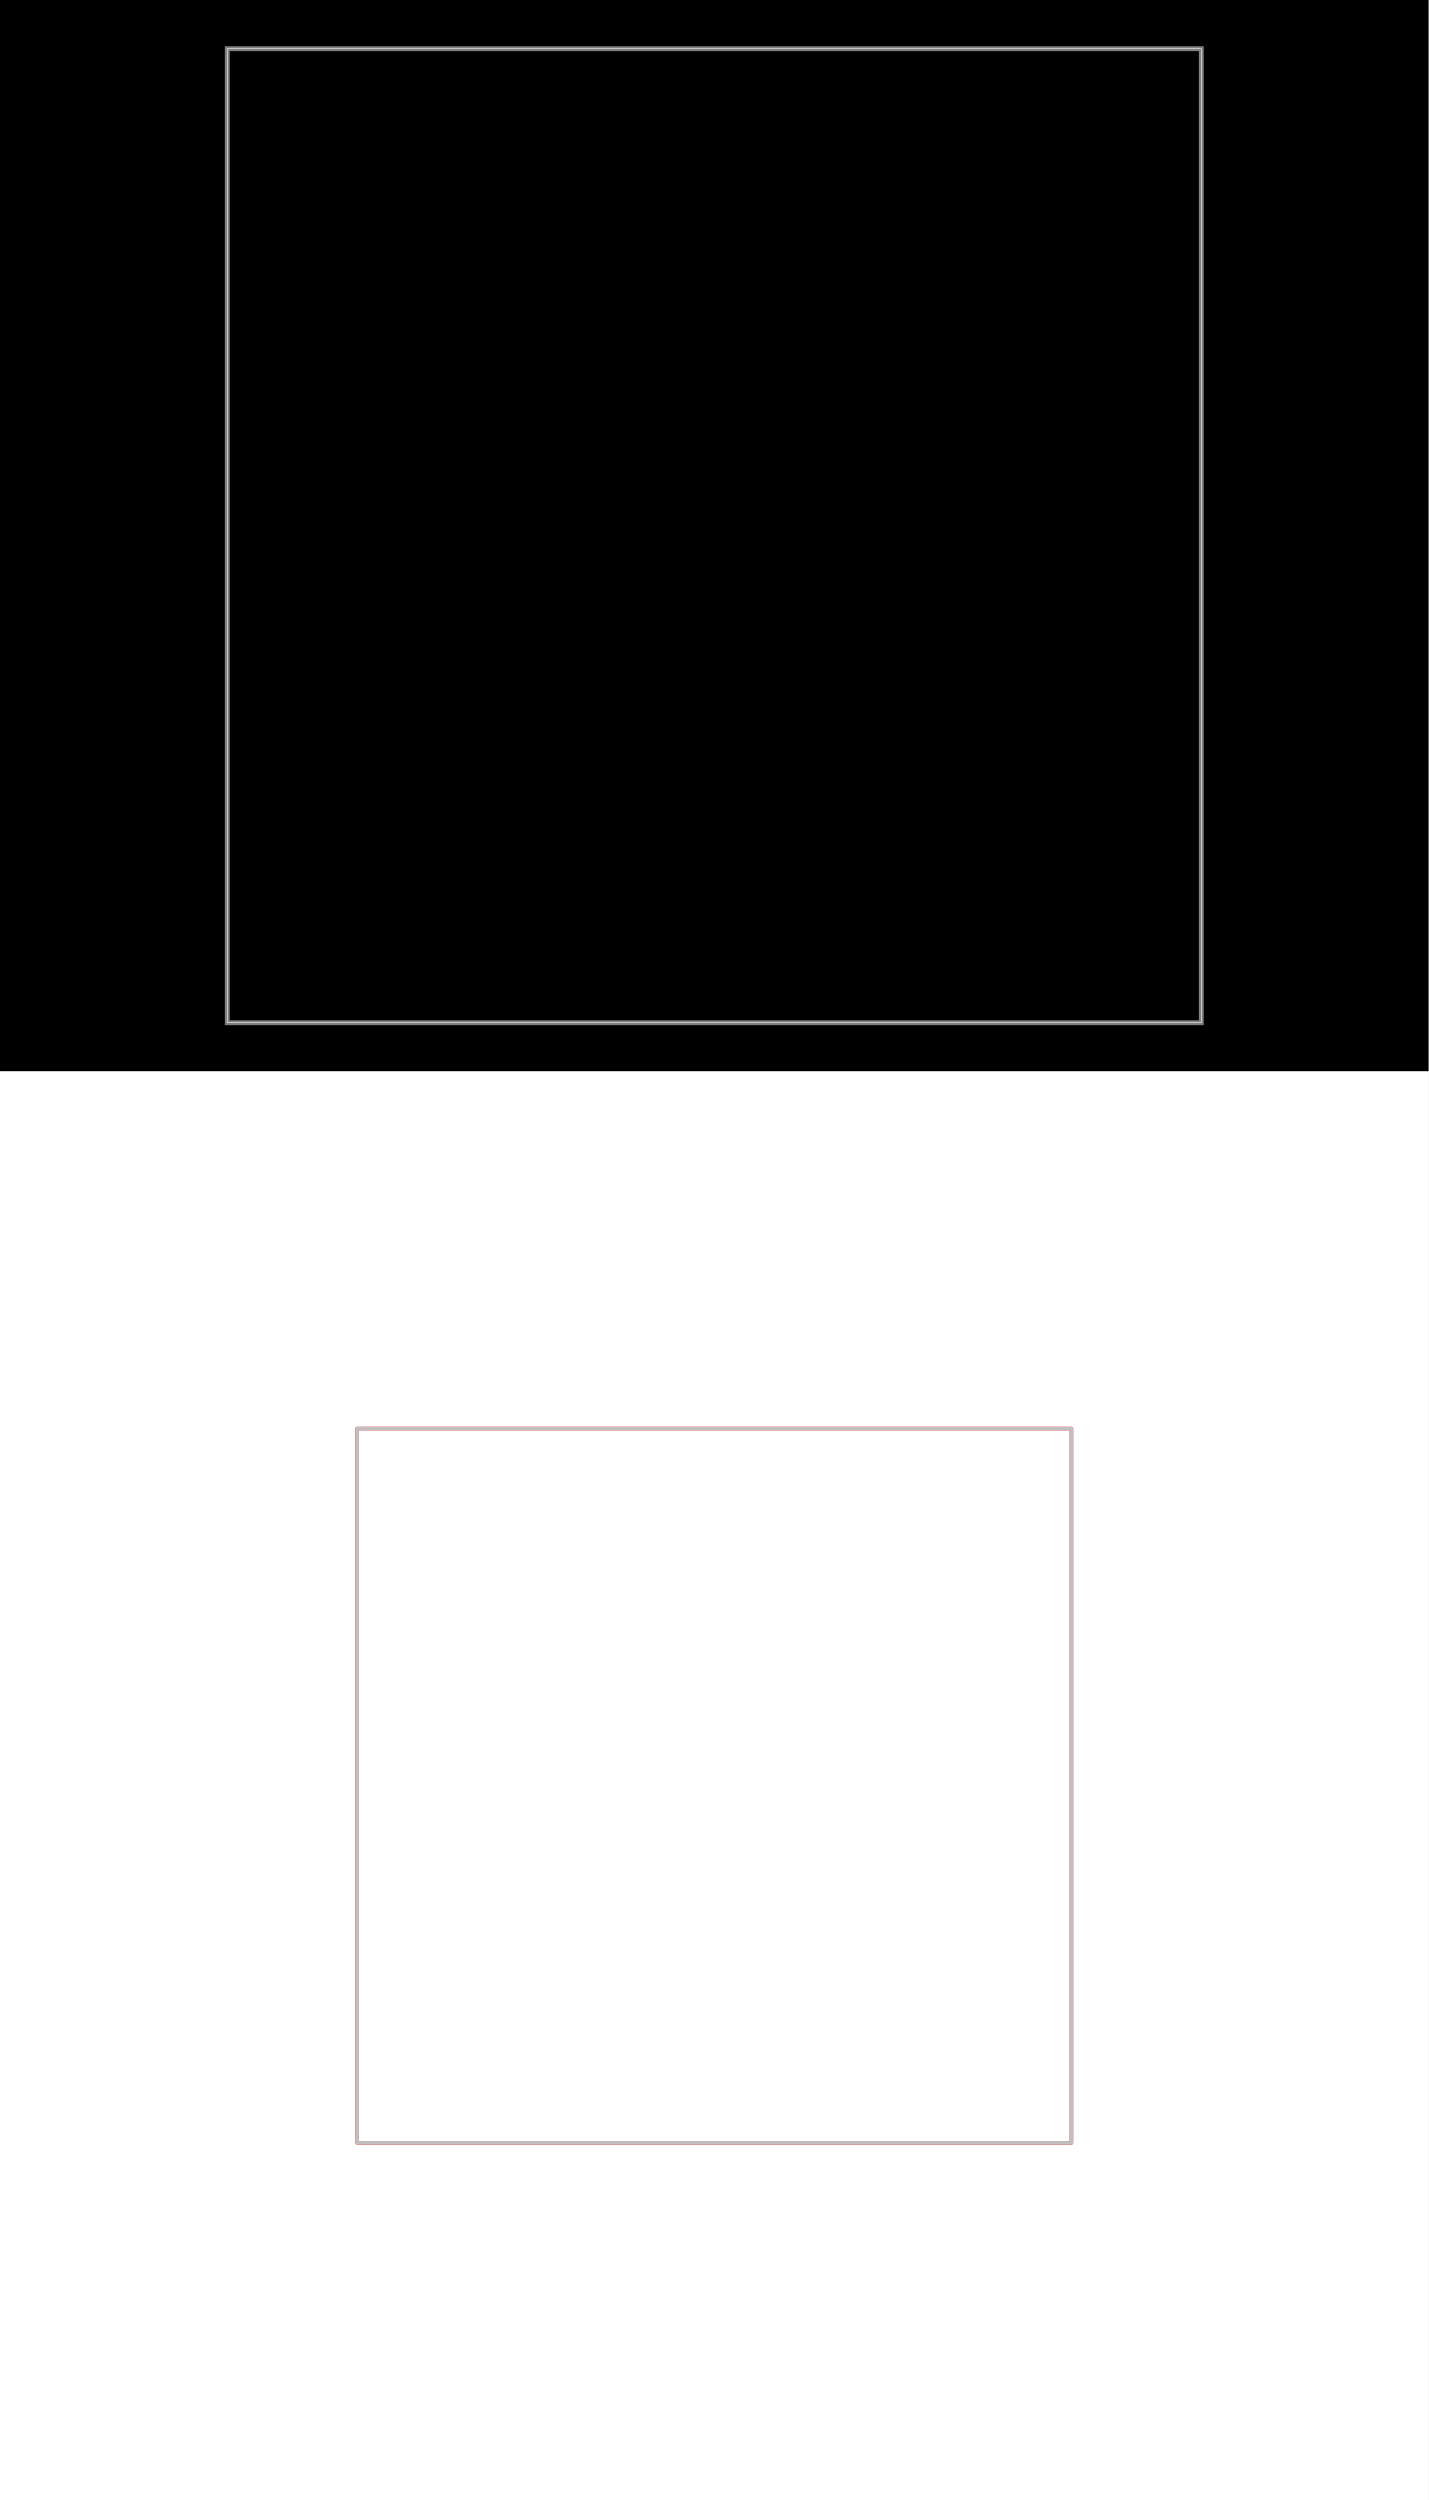
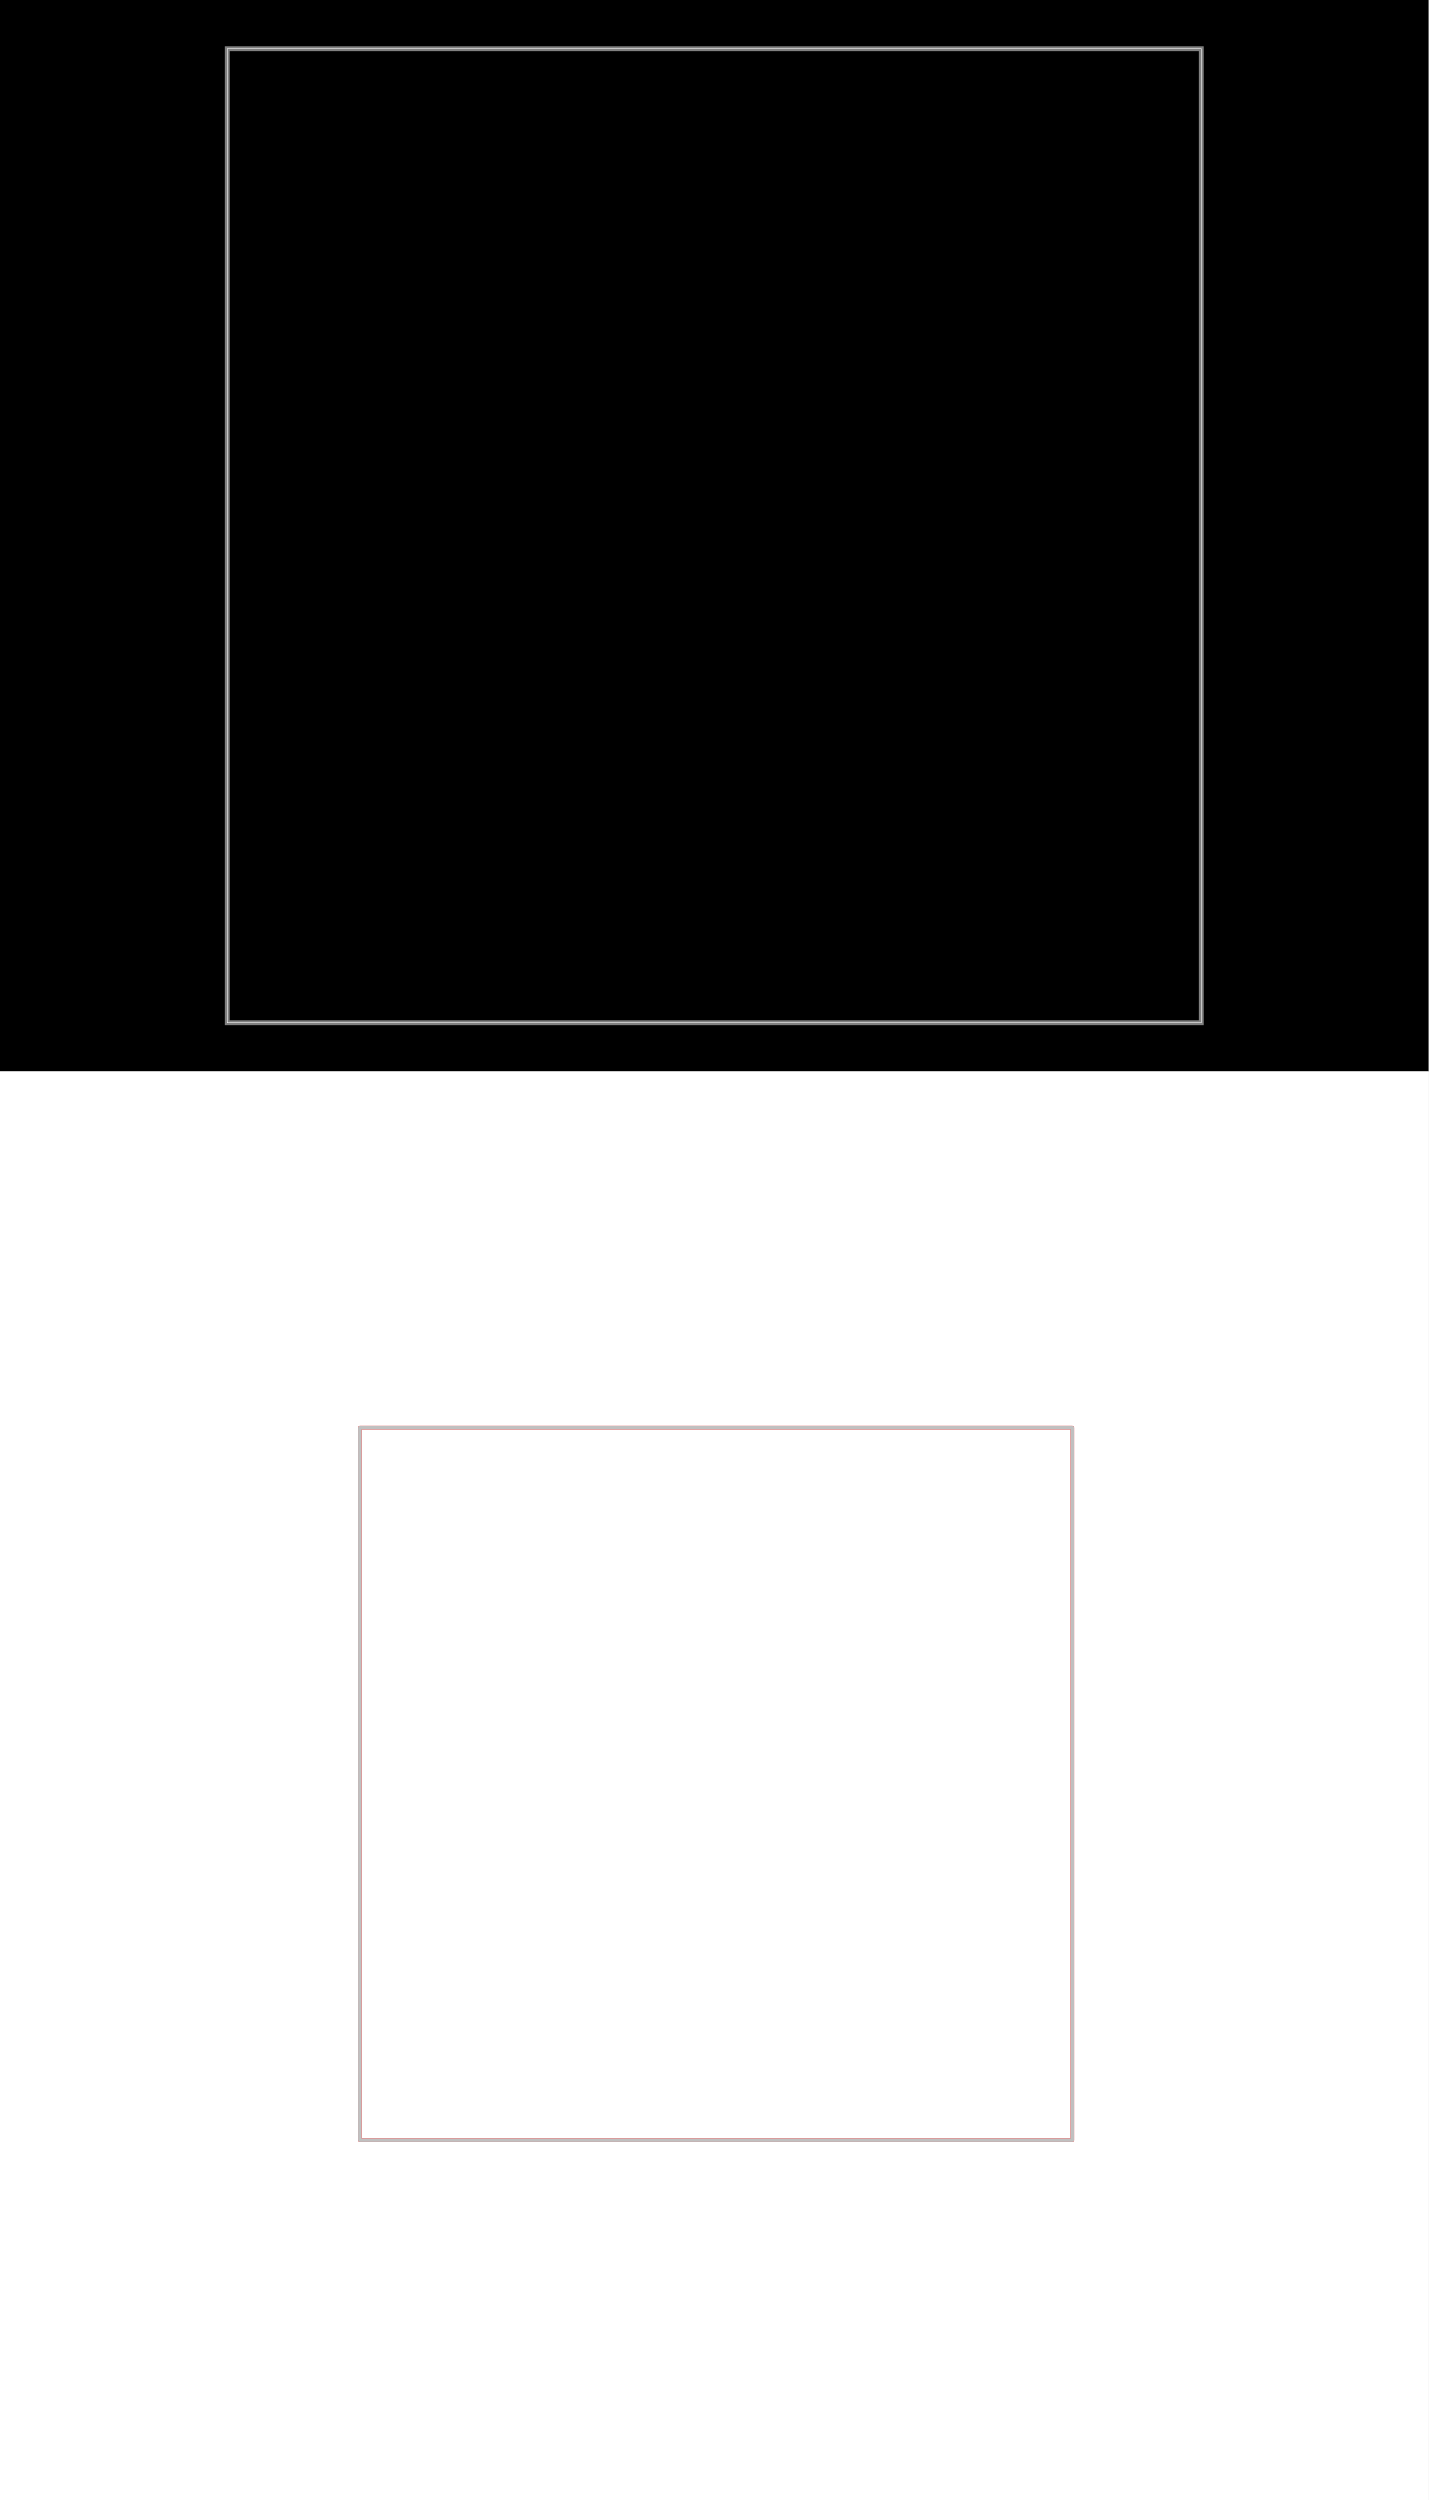
<svg xmlns="http://www.w3.org/2000/svg" width="800" height="1400" viewBox="0 0 800 1400">
-   <g transform="translate(0, 0)">
+   <g transform="translate(5.684341886080802e-14, 0)">
    <style />
    <rect class="boundary" x="0" y="0" fill="#000" width="800" height="600" data-type="pcb_background" data-pcb-layer="global" />
    <rect class="pcb-boundary" fill="none" stroke="#fff" stroke-width="0.3" x="127.273" y="27.273" width="545.455" height="545.455" data-type="pcb_boundary" data-pcb-layer="global" />
    <path class="pcb-board" d="M 127.273 572.727 L 672.727 572.727 L 672.727 27.273 L 127.273 27.273 Z" fill="none" stroke="rgba(255, 255, 255, 0.5)" stroke-width="2.727" data-type="pcb_board" data-pcb-layer="board" />
  </g>
-   <g transform="translate(0, 600) scale(20, 20) translate(19.9, 19.9)">
-     <rect x="-19.9" y="-19.9" width="40" height="40" fill="white" />
-     <g transform="matrix(1 0 0 -1 0 0.2)">
+   <g transform="translate(0, 600) scale(19.95012, 19.95012) translate(10, 10)">
+     <rect x="-10" y="-10" width="40.1" height="40.1" fill="white" />
+     <g transform="matrix(1 0 0 -1 0 20.1)">
      <g transform="matrix(1,0,0,1,0,0)">
-         <path d="M -9.9 -9.9 L 10.1 -9.9 L 10.1 10.1 L -9.9 10.1 L -9.9 -9.9 L -9.9 -9.9 Z" fill="none" stroke="#FF0000" stroke-width="0.1" stroke-linecap="round" stroke-linejoin="round" />
+         <path d="M 0.1 0.1 L 20.1 0.1 L 20.1 20.1 L 0.1 20.1 L 0.1 0.1 L 0.1 0.1 Z" fill="none" stroke="#FF0000" stroke-width="0.1" stroke-linecap="round" stroke-linejoin="round" />
      </g>
      <g transform="matrix(1,0,0,1,0,0)">
-         <path d="M -9.9 -9.9 L 10.1 -9.9 L 10.1 10.1 L -9.9 10.1 L -9.9 -9.9 L -9.9 -9.9 Z" fill="none" stroke="#C0C0C0" stroke-width="0.1" stroke-linecap="round" stroke-linejoin="round" />
+         <path d="M 0.1 0.1 L 20.1 0.1 L 20.1 20.1 L 0.1 20.1 L 0.1 0.1 L 0.1 0.1 Z" fill="none" stroke="#C0C0C0" stroke-width="0.1" stroke-linecap="round" stroke-linejoin="round" />
      </g>
    </g>
  </g>
</svg>
